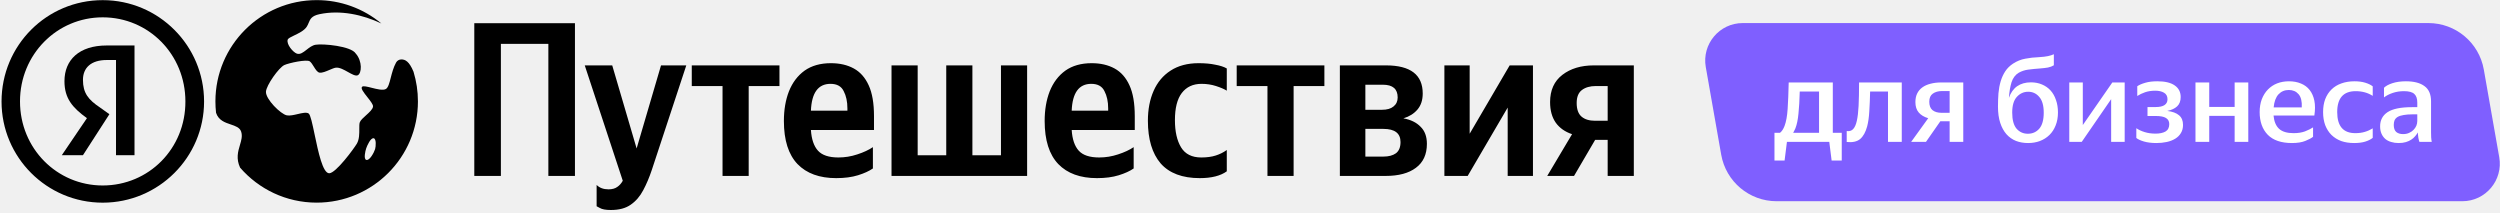
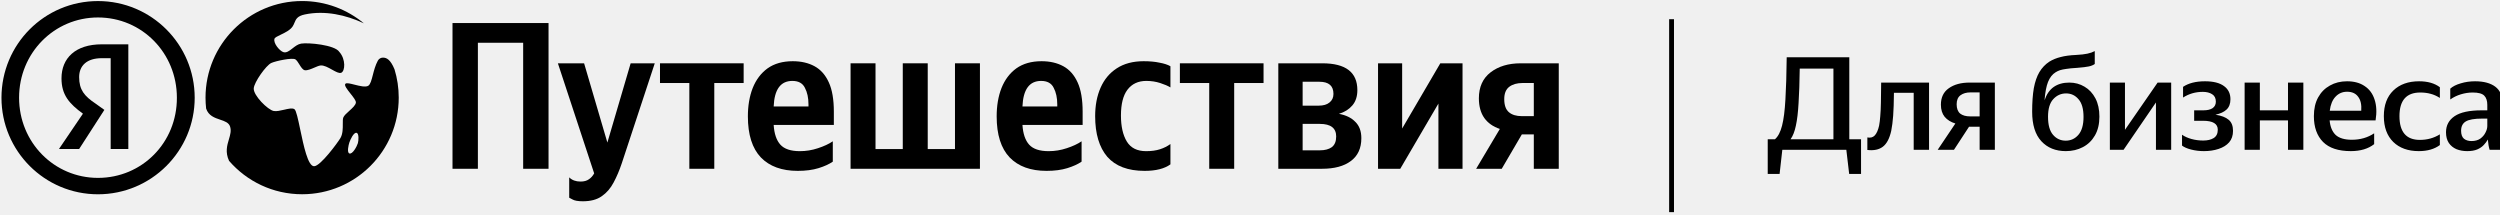
- <svg xmlns="http://www.w3.org/2000/svg" width="1000" height="85" fill="none" viewBox="0 0 1000 85">
-   <g clip-path="url(#a)">
-     <path fill="#000" d="M189.717 9.275h40.263v61.097h-10.637V17.538h-18.989v52.834h-10.637zM244.363 83.998q-3.076 0-4.395-.791l-1.319-.703v-8.528q1.758 1.758 4.747 1.759 2.199 0 3.517-.967 1.318-.88 2.198-2.462l-15.209-46.152h10.989l9.758 33.23 9.758-33.23h10.109l-13.801 41.845q-1.496 4.483-3.429 8.087-1.933 3.693-5.011 5.802-2.988 2.11-7.912 2.11M311.783 34.417h-12.308v35.955h-10.461V34.417h-12.307v-8.263h35.076zM349.16 67.383q-2.286 1.583-5.978 2.725t-8.703 1.143q-10.021 0-15.472-5.626-5.45-5.715-5.45-17.23 0-6.681 2.021-11.868 2.11-5.275 6.242-8.264 4.22-2.989 10.549-2.989 5.275 0 9.143 2.11 3.867 2.11 5.978 6.77 2.109 4.571 2.109 12.307v5.538h-25.23q.352 5.538 2.814 8.264 2.46 2.724 8.175 2.725 3.868 0 7.56-1.231 3.78-1.23 6.242-2.901zm-16.967-33.845q-7.385 0-7.824 10.725h14.593v-.88q0-4.131-1.494-6.944-1.407-2.901-5.275-2.901M356.608 70.372V26.154h10.461v35.955h11.429V26.154h10.461v35.955h11.428V26.154h10.461v44.218zM453.467 67.383q-2.286 1.583-5.978 2.725-3.693 1.143-8.703 1.143-10.022 0-15.472-5.626-5.451-5.715-5.451-17.23 0-6.681 2.022-11.868 2.11-5.275 6.242-8.264 4.22-2.989 10.549-2.989 5.274 0 9.143 2.11 3.868 2.11 5.977 6.77 2.11 4.571 2.11 12.307v5.538h-25.23q.352 5.538 2.813 8.264 2.462 2.724 8.176 2.725 3.868 0 7.56-1.231 3.78-1.23 6.242-2.901zM436.5 33.538q-7.385 0-7.824 10.725h14.593v-.88q0-4.131-1.494-6.944-1.407-2.901-5.275-2.901M479.904 71.251q-10.462 0-15.648-5.89-5.1-5.978-5.099-17.054 0-6.77 2.286-11.956 2.285-5.187 6.769-8.088 4.57-2.989 11.252-2.989 3.868 0 6.681.616 2.901.527 4.571 1.494v8.88q-1.582-.968-4.307-1.847t-5.802-.879q-5.099 0-7.912 3.692-2.725 3.604-2.725 10.813 0 6.857 2.461 10.9 2.461 4.045 8.088 4.045 3.34 0 5.802-.791t4.395-2.198v8.527q-3.78 2.725-10.812 2.725M529.754 34.417h-12.308v35.955h-10.461V34.417h-12.307v-8.263h35.076zM554.232 70.372h-18.285V26.154h18.461q14.682 0 14.681 11.252 0 3.956-2.11 6.417t-5.626 3.517q4.395.79 6.857 3.34 2.55 2.462 2.549 6.857 0 6.33-4.395 9.582-4.308 3.253-12.132 3.253m-1.054-36.482h-7.033V43.91h6.681q2.988 0 4.571-1.318 1.671-1.319 1.671-3.605 0-5.098-5.89-5.098m.175 17.67h-7.208v11.076h7.208q3.165 0 5.011-1.319 1.846-1.406 1.846-4.483 0-5.274-6.857-5.275M577.756 26.154h10.109v27.34l16-27.34h9.318v44.218h-10.109v-27.34l-16 27.34h-9.318zM618.891 70.372l9.934-16.703q-4.22-1.406-6.505-4.571-2.286-3.253-2.286-8.263 0-7.121 4.923-10.901t12.571-3.78h16v44.218h-10.461V55.955h-5.011l-8.44 14.417zm19.428-35.955q-3.428 0-5.538 1.582t-2.11 5.187q0 3.78 1.934 5.45t5.451 1.67h5.011V34.418zM81.629 40.605C81.629 18.242 63.485.057 41.08.057S.616 18.157.616 40.605c0 22.32 18.101 40.464 40.464 40.464S81.63 62.926 81.63 40.605M41.08 74.191C22.768 74.191 8 59.381 8 40.563 8 21.786 22.768 6.934 41.08 6.934c18.439 0 33.08 14.895 33.08 33.629.085 18.86-14.641 33.628-33.08 33.628" />
-     <path fill="#000" d="M46.402 24.007h-3.7c-6.345 0-9.517 3.172-9.517 7.93 0 5.287 2.114 7.93 6.873 11.103l3.7 2.643-10.573 16.39h-8.46l10.046-14.804c-5.816-4.23-8.988-7.93-8.988-14.803 0-8.46 5.816-14.275 16.918-14.275h11.103v43.882h-7.402z" />
-     <path fill="#000" fill-rule="evenodd" d="M149.515 55.31c-1.219-.315-2.63 2.833-3.036 4.021-.366 1.097-1.087 4.225 0 4.62 1.32.476 3.168-2.975 3.565-4.316.305-1.047.527-4.052-.527-4.316l-.002-.01m15.891-26.621a40.5 40.5 0 0 1 1.765 11.863h.002c0 22.365-18.129 40.504-40.504 40.504-12.238 0-23.206-5.427-30.633-14.003-1.674-3.618-.828-6.464-.069-9.019.561-1.886 1.075-3.614.493-5.376-.548-1.658-2.27-2.237-4.165-2.875-2.315-.779-4.885-1.644-5.877-4.67a41 41 0 0 1-.253-4.56c0-22.366 18.139-40.506 40.504-40.506A40.34 40.34 0 0 1 152.557 9.4c-7.482-3.534-16.344-5.503-24.764-3.726-3.174.671-3.723 2-4.325 3.456-.212.513-.43 1.041-.772 1.562-1.036 1.578-3.234 2.628-5.009 3.474-1.343.641-2.443 1.166-2.612 1.716-.558 1.837 2.107 4.987 3.63 5.555 1.334.492 2.575-.481 3.924-1.538 1.105-.866 2.282-1.788 3.641-2.007 2.996-.487 14.139.531 15.996 3.484 2.764 3.077 2.448 8.054.793 8.746-.869.363-2.295-.437-3.855-1.31-1.628-.914-3.402-1.908-4.839-1.747-.656.076-1.569.469-2.545.887-1.38.593-2.884 1.24-3.955 1.115-.914-.106-1.643-1.284-2.363-2.446-.519-.84-1.033-1.67-1.608-2.083-1.25-.894-8.318.649-10.137 1.473-2.215.995-7.241 8.114-7.374 10.674-.162 2.976 5.9 8.98 8.348 9.456 1.189.23 2.802-.149 4.351-.512 1.799-.422 3.511-.824 4.374-.23.739.511 1.504 4.167 2.406 8.471 1.441 6.88 3.23 15.417 5.81 15.436 2.661.02 9.932-9.912 11.07-11.843 1-1.708.989-4.05.979-5.928-.005-1.116-.009-2.067.199-2.622.316-.844 1.391-1.808 2.491-2.795 1.335-1.198 2.705-2.427 2.8-3.514.074-.802-1.102-2.286-2.275-3.768-1.424-1.798-2.848-3.594-2.041-4.174.519-.37 2.042.017 3.756.45 2.148.545 4.594 1.166 5.73.465.916-.565 1.368-2.328 1.916-4.463.495-1.928 1.067-4.159 2.128-6.085a2.42 2.42 0 0 1 2.114-1.26c1.51 0 3.134.722 4.868 4.92z" clip-rule="evenodd" />
-     <path fill="#7f5fff" d="M682.313 26.83c-1.616-9.185 5.45-17.603 14.776-17.603h274.272c10.924 0 20.271 7.845 22.164 18.603l6.17 35.057c1.615 9.185-5.45 17.603-14.776 17.603H710.646c-10.924 0-20.27-7.845-22.163-18.603z" />
-     <path fill="#fff" d="M967.761 56.744q-.518-1.458-.659-3.764a7.2 7.2 0 0 1-1.035 1.506 6.7 6.7 0 0 1-1.552 1.364q-.894.612-2.165.989-1.222.375-2.917.376-1.599 0-2.964-.424a6.4 6.4 0 0 1-2.305-1.176 5.9 5.9 0 0 1-1.553-2.117q-.564-1.27-.564-2.964 0-3.716 3.011-5.693 3.058-1.976 9.739-1.976h2.117v-1.882q0-2.305-1.176-3.387-1.176-1.13-4.14-1.13-2.4 0-4.517.706-2.07.706-3.482 1.788v-3.858q1.083-1.082 3.388-1.835 2.306-.752 5.363-.752 4.846 0 7.434 1.929 2.635 1.881 2.635 6.116v12.374q0 .8.047 2.023.093 1.176.235 1.787zm-6.54-3.105q1.365 0 2.4-.47 1.081-.471 1.788-1.223a5.2 5.2 0 0 0 1.129-1.647 5 5 0 0 0 .376-1.882v-2.682h-1.882q-2.164 0-3.623.282-1.458.236-2.352.753-.847.517-1.223 1.317-.33.8-.33 1.882 0 1.929.988 2.823 1.035.847 2.729.847M941.657 57.215q-2.87 0-5.176-.8-2.258-.847-3.905-2.447-1.599-1.6-2.493-3.904-.847-2.305-.847-5.223t.847-5.175q.894-2.306 2.54-3.905 1.647-1.6 3.952-2.4 2.306-.846 5.223-.846 2.447 0 4.281.564 1.882.565 3.011 1.459v3.81q-2.918-1.881-6.822-1.881-7.386 0-7.386 8.374 0 8.422 7.245 8.422 2.117 0 3.811-.518a12.5 12.5 0 0 0 3.152-1.411v3.81q-1.176.942-3.011 1.506-1.834.565-4.422.565M925.224 54.721q-.989.8-3.105 1.647-2.07.847-5.317.847-6.445 0-9.691-3.294-3.247-3.34-3.247-9.08 0-2.87.847-5.128.894-2.306 2.447-3.905a10.5 10.5 0 0 1 3.669-2.447q2.164-.846 4.752-.846 2.682 0 4.799.894 2.118.846 3.482 2.587 1.364 1.74 1.882 4.282.518 2.54 0 5.928h-16.326q.33 3.575 2.211 5.316 1.929 1.74 5.787 1.74 2.682 0 4.564-.705 1.929-.753 3.246-1.6zm-9.692-18.725q-2.493 0-4.14 1.741-1.599 1.74-1.929 5.222h11.244q.188-3.576-1.27-5.27t-3.905-1.693M893.857 46.347h-10.162v10.398h-5.505v-23.76h5.505v9.786h10.162v-9.786h5.458v23.76h-5.458zM873.209 49.97q0 1.881-.847 3.246-.8 1.364-2.258 2.258t-3.387 1.317a19.3 19.3 0 0 1-4.141.424q-2.87 0-4.987-.612-2.07-.611-3.058-1.411v-3.905q1.365.941 3.341 1.552t4.328.612q2.493 0 3.999-.847 1.506-.894 1.506-2.964 0-1.647-1.318-2.446-1.27-.8-4.14-.8h-3.246v-3.576h3.293q2.353 0 3.529-.8t1.176-2.305q0-1.835-1.411-2.635-1.365-.8-3.482-.8-2.258 0-4.046.612t-3.152 1.506V34.49q1.176-.8 3.152-1.365 1.976-.61 4.893-.611 4.563 0 6.916 1.646 2.4 1.647 2.399 4.658 0 2.4-1.411 3.717t-3.952 1.835q3.105.375 4.705 1.74 1.599 1.318 1.599 3.858M833.122 50.017l11.809-17.032h4.941v23.76h-5.411V39.666l-11.762 17.079h-4.987v-23.76h5.41zM823.185 44.982q0 2.918-.941 5.223-.894 2.258-2.494 3.81-1.599 1.552-3.81 2.4-2.165.8-4.705.8-2.635 0-4.846-.847a10.16 10.16 0 0 1-3.811-2.682q-1.6-1.834-2.494-4.564t-.894-6.492q0-2.775.189-5.317.234-2.587.894-4.799.658-2.211 1.834-3.999 1.177-1.787 3.106-3.058 2.304-1.505 4.893-1.976a34 34 0 0 1 5.41-.611q2.353-.142 3.67-.424 1.364-.282 2.352-.753v4.423q-.988.612-2.352.894-1.318.235-3.199.376a74 74 0 0 0-4.752.47 10.6 10.6 0 0 0-3.717 1.224q-2.07 1.223-2.917 3.858-.8 2.634-1.035 6.21 1.082-3.105 3.293-4.658 2.259-1.552 5.505-1.552 2.447 0 4.422.847 2.024.846 3.435 2.4 1.411 1.551 2.164 3.81.8 2.211.8 4.987m-12.044 8.516q2.775 0 4.563-2.023 1.788-2.07 1.788-6.399 0-4.282-1.788-6.304-1.74-2.07-4.422-2.07t-4.564 2.07q-1.835 2.023-1.835 6.257 0 4.376 1.741 6.446 1.788 2.023 4.517 2.023M766.159 40.842q0-1.976.705-3.434a6.56 6.56 0 0 1 2.07-2.447q1.365-.988 3.247-1.458 1.929-.518 4.234-.518h8.892v23.76h-5.457V48.51h-3.717l-5.74 8.234h-5.928l6.822-9.457q-2.494-.753-3.811-2.305t-1.317-4.14m13.691 4.282V36.42h-3.012q-2.258 0-3.716 1.035-1.412.988-1.412 3.246 0 2.26 1.271 3.34 1.317 1.083 3.669 1.083zM742.731 48.323q.517-2.258.706-5.975.188-3.764.188-9.363h17.079v23.76h-5.505V36.608h-7.151a173 173 0 0 1-.33 7.904q-.187 3.481-.847 6.022-.94 3.482-2.822 5.081-1.882 1.553-5.364 1.177v-4.376q1.599.236 2.541-.753.987-.988 1.505-3.34M713.833 50.346q.941-2.493 1.223-6.775.283-4.281.424-10.586h17.643v20.137h3.576v11.103h-4.047l-.941-7.48h-16.937l-.941 7.48h-4.046V53.122h2.211q1.13-.894 1.835-2.776m4.329.988a30 30 0 0 1-.471.988 6 6 0 0 1-.423.8h10.35V36.608h-7.716q-.14 5.27-.517 8.845-.33 3.576-1.223 5.881" />
+ <svg xmlns="http://www.w3.org/2000/svg" width="384" height="33" viewBox="0 0 384 33" fill="none">
+   <g clip-path="url(#clip0_19_4382)">
+     <path fill-rule="evenodd" clip-rule="evenodd" d="M256.379 32.586V2.951H257.125V32.586H256.379Z" fill="black" />
+     <path d="M69.505 3.54H84.255V25.924H80.358V6.567H73.402V25.924H69.505V3.54Z" fill="black" />
+     <path d="M89.525 30.916C88.773 30.916 88.236 30.819 87.914 30.626C87.592 30.454 87.431 30.368 87.431 30.368V27.244C87.861 27.673 88.44 27.888 89.17 27.888C89.707 27.888 90.137 27.77 90.459 27.534C90.781 27.319 91.049 27.019 91.264 26.632L85.692 9.724H89.718L93.293 21.898L96.868 9.724H100.572L95.515 25.054C95.15 26.149 94.731 27.137 94.259 28.017C93.787 28.919 93.175 29.627 92.423 30.143C91.693 30.658 90.727 30.916 89.525 30.916Z" fill="black" />
+     <path d="M114.224 12.751H109.715V25.924H105.883V12.751H101.374V9.724H114.224V12.751Z" fill="black" />
+     <path d="M127.918 24.828C127.36 25.215 126.63 25.548 125.728 25.827C124.826 26.106 123.763 26.246 122.539 26.246C120.092 26.246 118.202 25.558 116.871 24.184C115.54 22.789 114.874 20.685 114.874 17.872C114.874 16.24 115.121 14.791 115.615 13.524C116.13 12.236 116.892 11.227 117.902 10.497C118.932 9.767 120.22 9.402 121.766 9.402C123.055 9.402 124.171 9.659 125.116 10.175C126.061 10.69 126.791 11.517 127.306 12.655C127.821 13.771 128.079 15.274 128.079 17.163V19.192H118.836C118.921 20.545 119.265 21.554 119.866 22.22C120.467 22.885 121.466 23.218 122.861 23.218C123.806 23.218 124.729 23.068 125.631 22.767C126.554 22.467 127.317 22.112 127.918 21.704V24.828ZM121.702 12.429C119.898 12.429 118.943 13.739 118.836 16.358H124.182V16.036C124.182 15.027 123.999 14.179 123.634 13.492C123.291 12.783 122.647 12.429 121.702 12.429Z" fill="black" />
+     <path d="M130.647 25.924V9.724H134.479V22.896H138.666V9.724H142.499V22.896H146.685V9.724H150.518V25.924H130.647Z" fill="black" />
+     <path d="M166.132 24.828C165.573 25.215 164.843 25.548 163.942 25.827C163.04 26.106 161.977 26.246 160.753 26.246C158.305 26.246 156.416 25.558 155.085 24.184C153.754 22.789 153.088 20.685 153.088 17.872C153.088 16.24 153.335 14.791 153.829 13.524C154.344 12.236 155.106 11.227 156.115 10.497C157.146 9.767 158.434 9.402 159.98 9.402C161.268 9.402 162.385 9.659 163.33 10.175C164.274 10.69 165.004 11.517 165.52 12.655C166.035 13.771 166.293 15.274 166.293 17.163V19.192H157.049C157.135 20.545 157.479 21.554 158.08 22.22C158.681 22.885 159.68 23.218 161.075 23.218C162.02 23.218 162.943 23.068 163.845 22.767C164.768 22.467 165.53 22.112 166.132 21.704V24.828ZM159.916 12.429C158.112 12.429 157.157 13.739 157.049 16.358H162.396V16.036C162.396 15.027 162.213 14.179 161.848 13.492C161.505 12.783 160.86 12.429 159.916 12.429Z" fill="black" />
+     <path d="M175.817 26.246C173.262 26.246 171.351 25.526 170.084 24.088C168.839 22.628 168.216 20.545 168.216 17.84C168.216 16.186 168.495 14.726 169.054 13.46C169.612 12.193 170.438 11.205 171.533 10.497C172.65 9.767 174.024 9.402 175.656 9.402C176.601 9.402 177.416 9.477 178.104 9.627C178.812 9.756 179.37 9.938 179.778 10.175V13.427C179.392 13.191 178.866 12.966 178.2 12.751C177.535 12.536 176.826 12.429 176.075 12.429C174.829 12.429 173.863 12.88 173.176 13.782C172.51 14.662 172.178 15.982 172.178 17.743C172.178 19.418 172.478 20.749 173.079 21.737C173.681 22.724 174.668 23.218 176.042 23.218C176.858 23.218 177.567 23.122 178.168 22.928C178.769 22.735 179.306 22.467 179.778 22.123V25.247C178.855 25.913 177.535 26.246 175.817 26.246Z" fill="black" />
+     <path d="M194.08 12.751H189.571V25.924H185.738V12.751H181.23V9.724H194.08V12.751Z" fill="black" />
+     <path d="M203.048 25.924H196.349V9.724H203.112C206.698 9.724 208.491 11.098 208.491 13.846C208.491 14.812 208.233 15.596 207.718 16.197C207.203 16.798 206.516 17.228 205.657 17.485C206.73 17.679 207.568 18.087 208.169 18.709C208.791 19.311 209.103 20.148 209.103 21.221C209.103 22.767 208.566 23.938 207.492 24.732C206.44 25.526 204.959 25.924 203.048 25.924ZM202.661 12.558H200.085V16.229H202.533C203.263 16.229 203.821 16.068 204.207 15.746C204.615 15.424 204.819 14.984 204.819 14.426C204.819 13.181 204.1 12.558 202.661 12.558ZM202.726 19.031H200.085V23.089H202.726C203.499 23.089 204.111 22.928 204.562 22.606C205.013 22.263 205.238 21.715 205.238 20.964C205.238 19.675 204.401 19.031 202.726 19.031Z" fill="black" />
+     <path d="M211.666 9.724H215.37V19.74L221.231 9.724H224.645V25.924H220.941V15.907L215.08 25.924H211.666V9.724Z" fill="black" />
+     <path d="M226.736 25.924L230.376 19.804C229.345 19.461 228.551 18.902 227.992 18.13C227.434 17.335 227.155 16.326 227.155 15.102C227.155 13.363 227.756 12.032 228.959 11.109C230.161 10.185 231.696 9.724 233.564 9.724H239.426V25.924H235.593V20.642H233.757L230.666 25.924H226.736ZM233.854 12.751C233.017 12.751 232.34 12.944 231.825 13.331C231.31 13.717 231.052 14.351 231.052 15.231C231.052 16.154 231.288 16.82 231.761 17.228C232.233 17.636 232.899 17.84 233.757 17.84H235.593V12.751H233.854Z" fill="black" />
+     <path d="M29.905 15.018C29.905 6.826 23.258 0.163 15.05 0.163C6.842 0.163 0.226 6.795 0.226 15.018C0.226 23.196 6.857 29.843 15.05 29.843C23.243 29.843 29.905 23.196 29.905 15.018ZM15.05 27.323C8.341 27.323 2.931 21.897 2.931 15.003C2.931 8.124 8.341 2.683 15.05 2.683C21.805 2.683 27.169 8.139 27.169 15.003C27.2 21.913 21.805 27.323 15.05 27.323Z" fill="black" />
+     <path d="M17 8.937H15.644C13.32 8.937 12.158 10.099 12.158 11.843C12.158 13.78 12.932 14.748 14.676 15.91L16.031 16.879L12.158 22.883H9.058L12.739 17.46C10.608 15.91 9.446 14.554 9.446 12.036C9.446 8.937 11.576 6.807 15.644 6.807H19.712V22.883H17V8.937Z" fill="black" />
+     <path fill-rule="evenodd" clip-rule="evenodd" d="M54.776 20.405C54.33 20.29 53.812 21.443 53.664 21.878C53.53 22.28 53.266 23.426 53.664 23.571C54.148 23.745 54.825 22.481 54.97 21.99C55.082 21.606 55.163 20.505 54.777 20.408L54.776 20.404V20.405ZM60.598 10.652C61.018 12.027 61.245 13.486 61.245 14.998H61.245C61.245 23.192 54.603 29.837 46.406 29.837C41.923 29.837 37.905 27.849 35.184 24.707C34.57 23.382 34.88 22.339 35.159 21.403C35.364 20.712 35.552 20.079 35.339 19.434C35.138 18.826 34.507 18.614 33.813 18.381C32.965 18.095 32.023 17.778 31.66 16.669C31.599 16.121 31.567 15.563 31.567 14.999C31.567 6.805 38.213 0.159 46.406 0.159C50.013 0.159 53.319 1.446 55.891 3.586C53.15 2.291 49.903 1.569 46.818 2.221C45.656 2.466 45.454 2.953 45.234 3.487C45.156 3.675 45.076 3.868 44.951 4.059C44.571 4.637 43.766 5.022 43.116 5.332C42.623 5.567 42.221 5.759 42.159 5.96C41.954 6.633 42.931 7.787 43.489 7.995C43.977 8.176 44.432 7.819 44.926 7.432C45.331 7.115 45.762 6.777 46.26 6.697C47.358 6.518 51.44 6.891 52.121 7.973C53.133 9.1 53.017 10.924 52.411 11.177C52.093 11.31 51.57 11.017 50.999 10.697C50.402 10.363 49.752 9.998 49.226 10.057C48.986 10.085 48.651 10.229 48.294 10.383C47.788 10.6 47.237 10.836 46.844 10.791C46.51 10.752 46.242 10.32 45.979 9.895C45.789 9.587 45.6 9.283 45.39 9.132C44.932 8.804 42.343 9.369 41.676 9.671C40.864 10.036 39.023 12.644 38.974 13.582C38.915 14.672 41.136 16.871 42.033 17.046C42.468 17.13 43.059 16.991 43.627 16.858C44.286 16.704 44.913 16.556 45.229 16.774C45.5 16.962 45.78 18.301 46.111 19.878C46.639 22.398 47.294 25.526 48.239 25.533C49.214 25.54 51.878 21.901 52.295 21.194C52.661 20.568 52.657 19.71 52.654 19.022C52.651 18.613 52.65 18.265 52.726 18.061C52.842 17.752 53.236 17.399 53.639 17.038C54.128 16.599 54.63 16.148 54.665 15.75C54.692 15.456 54.261 14.913 53.831 14.37C53.309 13.711 52.788 13.053 53.084 12.841C53.274 12.705 53.832 12.847 54.459 13.006C55.247 13.205 56.143 13.432 56.559 13.176C56.894 12.969 57.06 12.323 57.261 11.541C57.442 10.835 57.652 10.017 58.041 9.311C58.196 9.029 58.492 8.85 58.815 8.85C59.368 8.85 59.963 9.114 60.599 10.652H60.598Z" fill="black" />
+     <path d="M271.522 21.388H272.633C273.108 20.978 273.472 20.284 273.723 19.306C273.974 18.328 274.146 16.986 274.239 15.281C274.344 13.563 274.41 11.402 274.437 8.797H284.053V21.388H285.857V26.721H284.033L283.597 23.014H273.763L273.346 26.721H271.522V21.388ZM275.032 21.388H281.614V10.542H276.439C276.413 12.631 276.354 14.389 276.261 15.816C276.182 17.244 276.043 18.407 275.845 19.306C275.66 20.192 275.389 20.886 275.032 21.388ZM286.825 21.11C287.301 21.203 287.677 21.104 287.955 20.813C288.246 20.509 288.47 20.006 288.629 19.306C288.708 18.896 288.768 18.407 288.808 17.839C288.86 17.27 288.893 16.57 288.907 15.737C288.933 14.891 288.946 13.873 288.946 12.684H296.302V23.014H293.943V14.25H290.909C290.896 15.704 290.856 16.88 290.79 17.779C290.724 18.665 290.625 19.438 290.493 20.099C290.228 21.276 289.799 22.088 289.204 22.538C288.609 22.987 287.816 23.152 286.825 23.034V21.11ZM297.627 23.014L300.343 18.969C299.643 18.757 299.094 18.414 298.697 17.938C298.314 17.462 298.122 16.841 298.122 16.074C298.122 14.964 298.526 14.124 299.332 13.556C300.151 12.974 301.216 12.684 302.524 12.684H306.41V23.014H304.071V19.465H302.445L300.125 23.014H297.627ZM302.683 14.191C302.048 14.191 301.533 14.336 301.136 14.627C300.74 14.918 300.541 15.38 300.541 16.015C300.541 16.662 300.72 17.138 301.077 17.442C301.447 17.733 301.962 17.878 302.623 17.878H304.071V14.191H302.683ZM317.849 12.684C318.708 12.684 319.488 12.895 320.189 13.318C320.889 13.728 321.444 14.323 321.854 15.103C322.264 15.882 322.469 16.821 322.469 17.918C322.469 19.055 322.237 20.02 321.775 20.813C321.325 21.593 320.711 22.188 319.931 22.597C319.151 23.007 318.279 23.212 317.314 23.212C315.741 23.212 314.485 22.703 313.546 21.685C312.608 20.667 312.139 19.161 312.139 17.165C312.139 15.737 312.225 14.528 312.396 13.536C312.582 12.545 312.866 11.725 313.249 11.078C313.646 10.417 314.154 9.881 314.776 9.472C315.291 9.154 315.873 8.916 316.521 8.758C317.168 8.586 317.955 8.48 318.88 8.441C319.62 8.401 320.202 8.335 320.625 8.242C321.061 8.15 321.438 8.018 321.755 7.846V9.829C321.517 10 321.213 10.126 320.843 10.205C320.473 10.284 319.871 10.357 319.039 10.423C318.351 10.463 317.803 10.516 317.393 10.582C316.996 10.635 316.673 10.701 316.421 10.78C316.183 10.86 315.959 10.965 315.747 11.098C315.245 11.402 314.855 11.897 314.577 12.585C314.313 13.259 314.135 14.197 314.042 15.4C314.346 14.488 314.815 13.807 315.45 13.358C316.098 12.908 316.897 12.684 317.849 12.684ZM317.294 21.606C318.074 21.606 318.721 21.308 319.237 20.714C319.766 20.106 320.03 19.187 320.03 17.958C320.03 16.728 319.772 15.823 319.257 15.241C318.754 14.646 318.12 14.349 317.353 14.349C316.573 14.349 315.913 14.646 315.371 15.241C314.842 15.823 314.577 16.722 314.577 17.938C314.577 19.194 314.835 20.119 315.351 20.714C315.866 21.308 316.514 21.606 317.294 21.606ZM326.395 12.684V19.94L331.411 12.684H333.493V23.014H331.154V15.737L326.177 23.014H324.075V12.684H326.395ZM338.53 23.212C337.843 23.212 337.188 23.133 336.567 22.974C335.946 22.815 335.477 22.61 335.159 22.359V20.694C335.556 20.971 336.038 21.19 336.607 21.348C337.175 21.507 337.777 21.586 338.411 21.586C339.072 21.586 339.607 21.46 340.017 21.209C340.44 20.945 340.652 20.515 340.652 19.921C340.652 19.009 339.898 18.552 338.391 18.552H337.023V16.947H338.431C339.052 16.947 339.528 16.834 339.859 16.609C340.189 16.372 340.354 16.041 340.354 15.618C340.354 15.089 340.163 14.706 339.779 14.468C339.409 14.23 338.933 14.111 338.352 14.111C337.228 14.111 336.217 14.402 335.318 14.984V13.338C336.164 12.77 337.288 12.485 338.689 12.485C339.971 12.485 340.942 12.73 341.603 13.219C342.264 13.695 342.595 14.369 342.595 15.241C342.595 15.929 342.396 16.457 342 16.828C341.603 17.198 341.035 17.462 340.295 17.621C341.194 17.753 341.868 18.011 342.317 18.394C342.767 18.764 342.991 19.332 342.991 20.099C342.991 20.813 342.793 21.401 342.396 21.864C342 22.313 341.458 22.65 340.771 22.875C340.096 23.1 339.35 23.212 338.53 23.212ZM347.114 12.684V16.947H351.436V12.684H353.795V23.014H351.436V18.493H347.114V23.014H344.774V12.684H347.114ZM361.082 23.212C359.179 23.212 357.758 22.743 356.82 21.804C355.881 20.852 355.412 19.531 355.412 17.839C355.412 16.715 355.63 15.757 356.066 14.964C356.502 14.171 357.104 13.563 357.87 13.14C358.637 12.704 359.516 12.485 360.507 12.485C361.591 12.485 362.49 12.73 363.204 13.219C363.931 13.695 364.44 14.382 364.731 15.281C365.035 16.18 365.088 17.25 364.889 18.493H357.831C357.923 19.484 358.234 20.231 358.763 20.733C359.305 21.223 360.131 21.467 361.241 21.467C362.536 21.467 363.68 21.137 364.671 20.476V22.141C363.759 22.855 362.563 23.212 361.082 23.212ZM360.507 14.091C359.807 14.091 359.219 14.342 358.743 14.845C358.267 15.334 357.97 16.054 357.851 17.006H362.688C362.755 16.081 362.596 15.367 362.213 14.865C361.842 14.349 361.274 14.091 360.507 14.091ZM371.531 23.212C369.879 23.212 368.57 22.743 367.605 21.804C366.641 20.852 366.158 19.531 366.158 17.839C366.158 16.16 366.641 14.851 367.605 13.913C368.584 12.961 369.905 12.485 371.571 12.485C372.893 12.485 373.957 12.789 374.763 13.397V15.043C374.287 14.739 373.811 14.528 373.336 14.409C372.86 14.276 372.331 14.21 371.749 14.21C369.621 14.21 368.557 15.42 368.557 17.839C368.557 20.271 369.601 21.487 371.69 21.487C372.827 21.487 373.851 21.203 374.763 20.634V22.28C373.93 22.901 372.853 23.212 371.531 23.212ZM379.81 14.21C379.202 14.21 378.594 14.303 377.986 14.488C377.378 14.673 376.836 14.937 376.36 15.281V13.616C376.743 13.272 377.279 13.001 377.966 12.803C378.653 12.591 379.387 12.485 380.167 12.485C381.502 12.485 382.54 12.763 383.28 13.318C384.02 13.873 384.39 14.746 384.39 15.935V21.348C384.39 21.573 384.403 21.864 384.43 22.221C384.456 22.564 384.489 22.829 384.529 23.014H382.407C382.275 22.591 382.183 22.062 382.13 21.427C381.984 21.705 381.779 21.983 381.515 22.26C381.264 22.538 380.927 22.769 380.504 22.954C380.094 23.126 379.579 23.212 378.957 23.212C378.363 23.212 377.814 23.113 377.312 22.915C376.823 22.703 376.433 22.386 376.142 21.963C375.851 21.527 375.706 20.978 375.706 20.317C375.706 19.26 376.149 18.434 377.034 17.839C377.92 17.244 379.301 16.947 381.178 16.947H382.05V16.114C382.05 15.479 381.892 15.003 381.575 14.686C381.257 14.369 380.669 14.21 379.81 14.21ZM382.05 19.346V18.215H381.297C380.054 18.215 379.195 18.367 378.719 18.672C378.257 18.962 378.025 19.431 378.025 20.079C378.025 20.648 378.171 21.057 378.462 21.308C378.766 21.547 379.149 21.665 379.612 21.665C380.167 21.665 380.623 21.54 380.98 21.289C381.337 21.024 381.601 20.714 381.773 20.357C381.958 20 382.05 19.663 382.05 19.346Z" fill="black" />
  </g>
  <defs>
-     <clipPath id="a">
-       <path fill="#fff" d="M0 0h1000v84.023H0z" />
+     <clipPath id="clip0_19_4382">
+       <rect width="384" height="32.446" fill="white" transform="translate(0 0.15918)" />
    </clipPath>
  </defs>
</svg>
